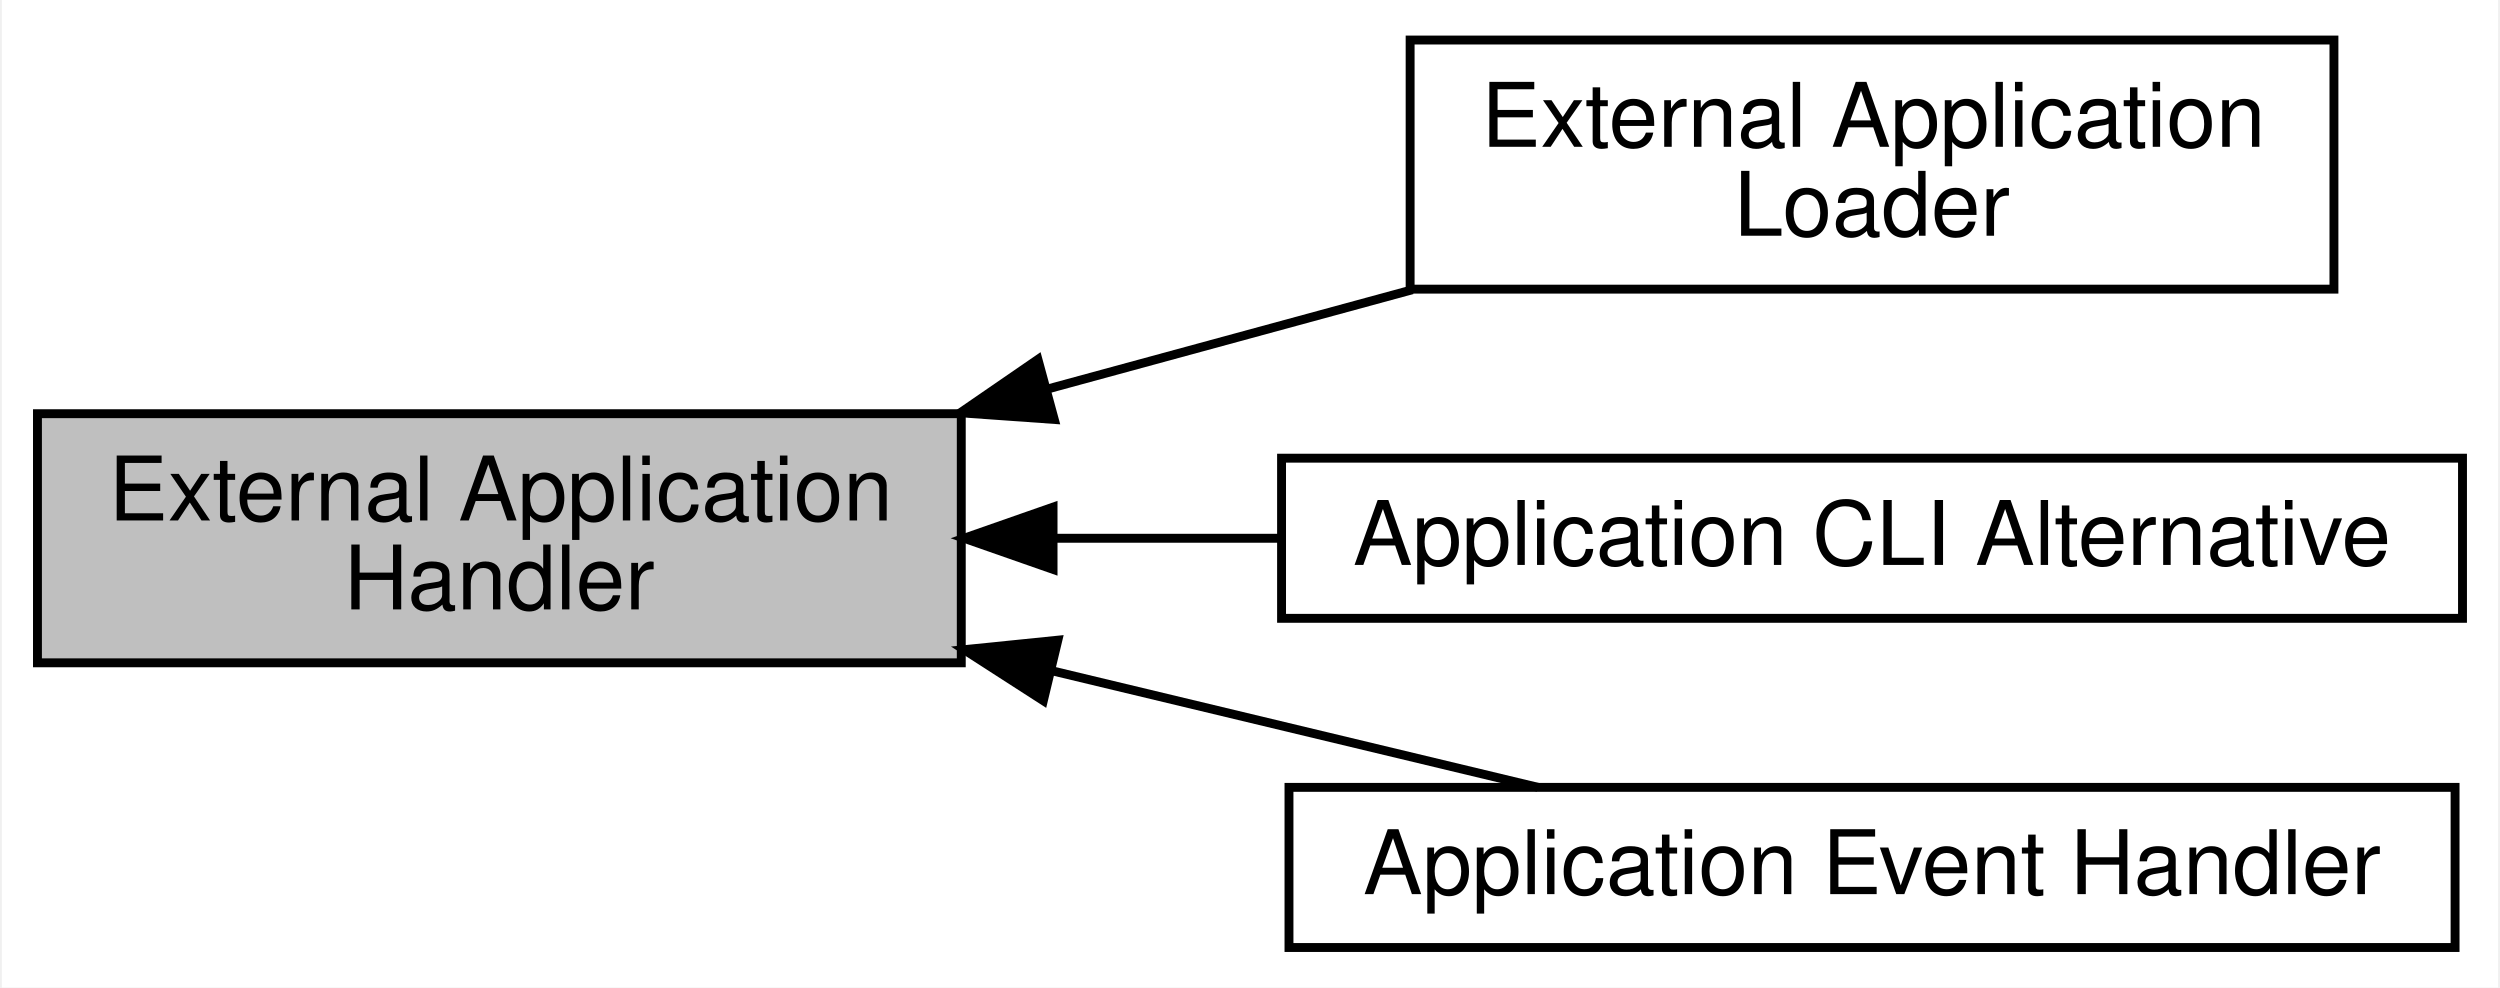
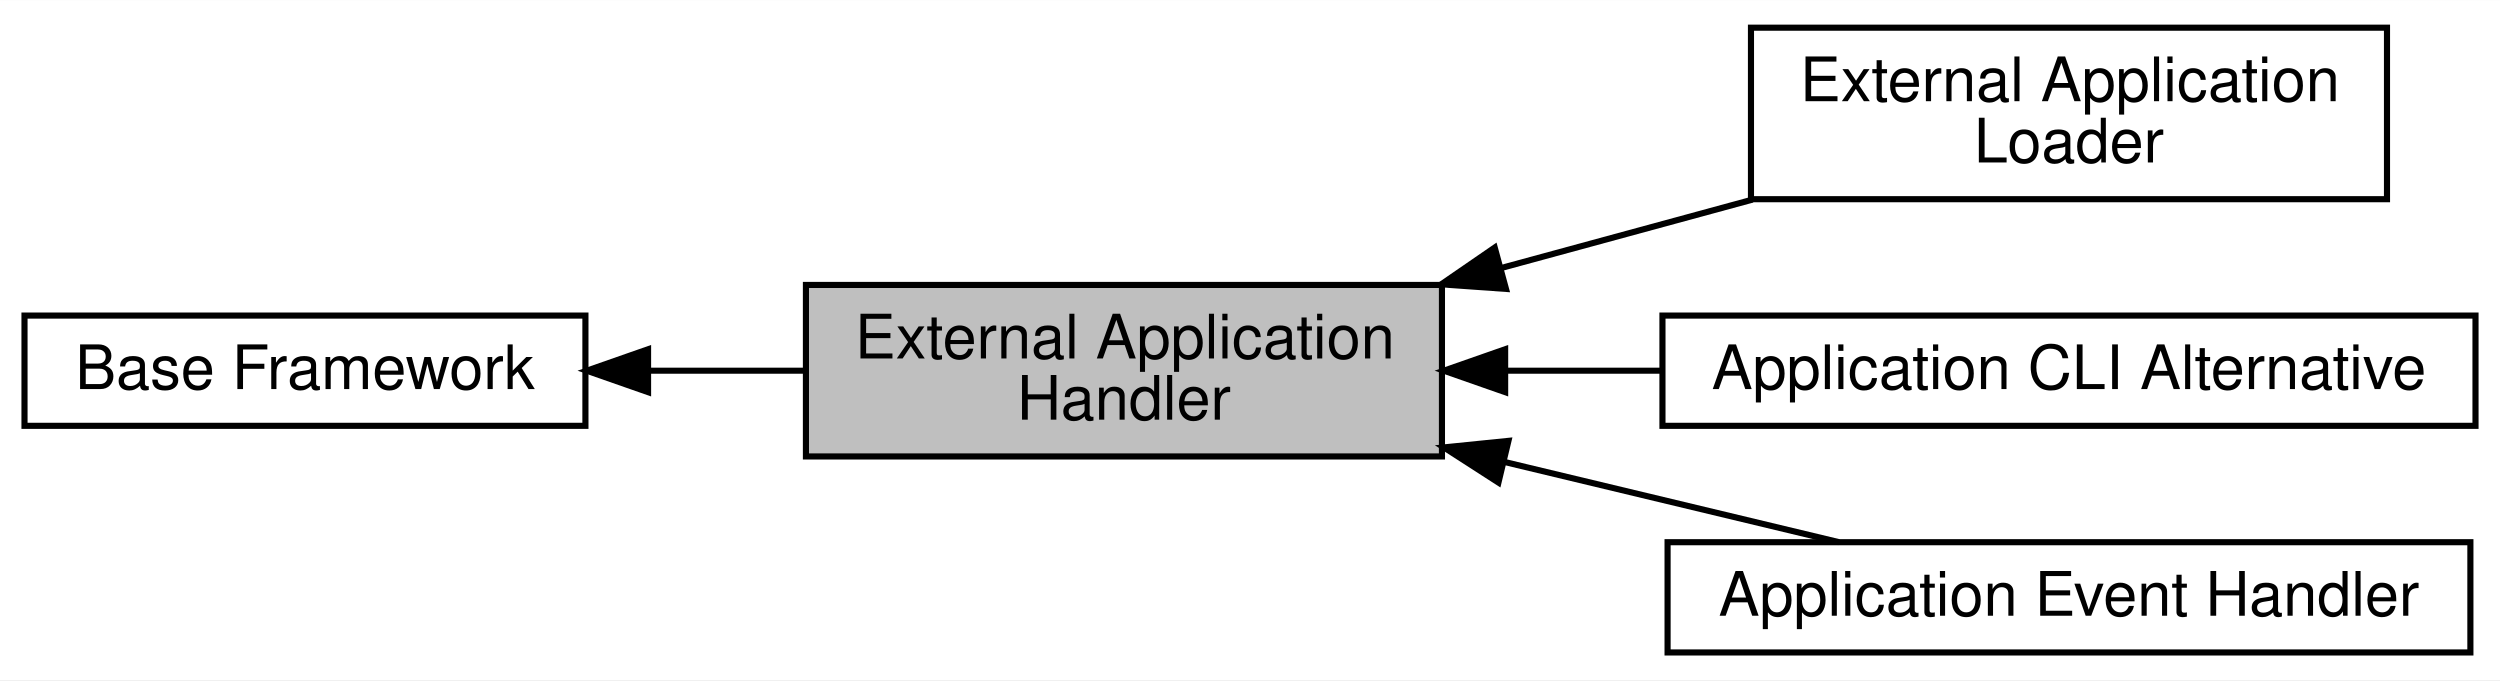
- <svg xmlns="http://www.w3.org/2000/svg" xmlns:xlink="http://www.w3.org/1999/xlink" width="281pt" height="111pt" viewBox="0.00 0.00 280.58 111.00">
+ <svg xmlns="http://www.w3.org/2000/svg" xmlns:xlink="http://www.w3.org/1999/xlink" width="408pt" height="111pt" viewBox="0.00 0.00 408.15 111.00">
  <g id="graph0" class="graph" transform="scale(1 1) rotate(0) translate(4 107)">
-     <polygon fill="#ffffff" stroke="transparent" points="-4,4 -4,-107 276.575,-107 276.575,4 -4,4" />
+     <polygon fill="#ffffff" stroke="transparent" points="-4,4 -4,-107 404.151,-107 404.151,4 -4,4" />
    <g id="node1" class="node">
      <g id="a_node1">
-         <a xlink:href="group__app__load.html" target="_top" xlink:title="Functions to execute an external application. ">
-           <polygon fill="#ffffff" stroke="#000000" points="154.288,-74.5 154.288,-102.5 258.125,-102.5 258.125,-74.5 154.288,-74.5" />
-           <text text-anchor="start" x="162.288" y="-90.5" font-family="Helvetica,sans-Serif" font-size="10.00" fill="#000000">External Application</text>
-           <text text-anchor="middle" x="206.206" y="-80.5" font-family="Helvetica,sans-Serif" font-size="10.00" fill="#000000"> Loader</text>
+         <a xlink:href="group__framework.html" target="_top" xlink:title="Base Framework">
+           <polygon fill="#ffffff" stroke="#000000" points="0,-37.5 0,-55.5 91.576,-55.5 91.576,-37.5 0,-37.5" />
+           <text text-anchor="middle" x="45.788" y="-43.5" font-family="Helvetica,sans-Serif" font-size="10.00" fill="#000000">Base Framework</text>
        </a>
      </g>
    </g>
+     <g id="node5" class="node">
+       <polygon fill="#bfbfbf" stroke="#000000" points="127.576,-32.5 127.576,-60.5 231.413,-60.5 231.413,-32.5 127.576,-32.5" />
+       <text text-anchor="start" x="135.576" y="-48.5" font-family="Helvetica,sans-Serif" font-size="10.00" fill="#000000">External Application</text>
+       <text text-anchor="middle" x="179.495" y="-38.5" font-family="Helvetica,sans-Serif" font-size="10.00" fill="#000000"> Handler</text>
+     </g>
+     <g id="edge1" class="edge">
+       <path fill="none" stroke="#000000" d="M101.95,-46.5C110.396,-46.5 119.075,-46.5 127.429,-46.5" />
+       <polygon fill="#000000" stroke="#000000" points="101.802,-43 91.802,-46.5 101.802,-50 101.802,-43" />
+     </g>
    <g id="node2" class="node">
      <g id="a_node2">
-         <a xlink:href="group__app__alt.html" target="_top" xlink:title="Functions to convert CLI messages to logging messages. ">
-           <polygon fill="#ffffff" stroke="#000000" points="139.837,-37.5 139.837,-55.5 272.575,-55.5 272.575,-37.5 139.837,-37.5" />
-           <text text-anchor="middle" x="206.206" y="-43.5" font-family="Helvetica,sans-Serif" font-size="10.00" fill="#000000">Application CLI Alternative</text>
+         <a xlink:href="group__app__load.html" target="_top" xlink:title="Functions to execute an external application. ">
+           <polygon fill="#ffffff" stroke="#000000" points="281.864,-74.5 281.864,-102.5 385.701,-102.5 385.701,-74.5 281.864,-74.5" />
+           <text text-anchor="start" x="289.864" y="-90.5" font-family="Helvetica,sans-Serif" font-size="10.00" fill="#000000">External Application</text>
+           <text text-anchor="middle" x="333.782" y="-80.5" font-family="Helvetica,sans-Serif" font-size="10.00" fill="#000000"> Loader</text>
        </a>
      </g>
    </g>
    <g id="node3" class="node">
      <g id="a_node3">
-         <a xlink:href="group__app__event.html" target="_top" xlink:title="Functions to manage app events for external applications. ">
-           <polygon fill="#ffffff" stroke="#000000" points="140.672,-.5 140.672,-18.5 271.74,-18.5 271.74,-.5 140.672,-.5" />
-           <text text-anchor="middle" x="206.206" y="-6.5" font-family="Helvetica,sans-Serif" font-size="10.00" fill="#000000">Application Event Handler</text>
+         <a xlink:href="group__app__alt.html" target="_top" xlink:title="Functions to convert CLI messages to logging messages. ">
+           <polygon fill="#ffffff" stroke="#000000" points="267.413,-37.5 267.413,-55.5 400.151,-55.5 400.151,-37.5 267.413,-37.5" />
+           <text text-anchor="middle" x="333.782" y="-43.5" font-family="Helvetica,sans-Serif" font-size="10.00" fill="#000000">Application CLI Alternative</text>
        </a>
      </g>
    </g>
    <g id="node4" class="node">
-       <polygon fill="#bfbfbf" stroke="#000000" points="0,-32.5 0,-60.5 103.837,-60.5 103.837,-32.5 0,-32.5" />
-       <text text-anchor="start" x="8" y="-48.5" font-family="Helvetica,sans-Serif" font-size="10.00" fill="#000000">External Application</text>
-       <text text-anchor="middle" x="51.919" y="-38.5" font-family="Helvetica,sans-Serif" font-size="10.00" fill="#000000"> Handler</text>
+       <g id="a_node4">
+         <a xlink:href="group__app__event.html" target="_top" xlink:title="Functions to manage app events for external applications. ">
+           <polygon fill="#ffffff" stroke="#000000" points="268.248,-.5 268.248,-18.5 399.316,-18.5 399.316,-.5 268.248,-.5" />
+           <text text-anchor="middle" x="333.782" y="-6.5" font-family="Helvetica,sans-Serif" font-size="10.00" fill="#000000">Application Event Handler</text>
+         </a>
+       </g>
+     </g>
+     <g id="edge4" class="edge">
+       <path fill="none" stroke="#000000" d="M241.062,-63.26C254.668,-66.964 268.949,-70.851 282.114,-74.435" />
+       <polygon fill="#000000" stroke="#000000" points="241.868,-59.852 231.299,-60.602 240.029,-66.606 241.868,-59.852" />
    </g>
    <g id="edge3" class="edge">
-       <path fill="none" stroke="#000000" d="M113.486,-63.26C127.092,-66.964 141.373,-70.851 154.538,-74.435" />
-       <polygon fill="#000000" stroke="#000000" points="114.291,-59.852 103.723,-60.602 112.453,-66.606 114.291,-59.852" />
+       <path fill="none" stroke="#000000" d="M241.838,-46.5C250.248,-46.5 258.901,-46.5 267.378,-46.5" />
+       <polygon fill="#000000" stroke="#000000" points="241.729,-43 231.729,-46.5 241.729,-50 241.729,-43" />
    </g>
    <g id="edge2" class="edge">
-       <path fill="none" stroke="#000000" d="M114.262,-46.5C122.671,-46.5 131.325,-46.5 139.802,-46.5" />
-       <polygon fill="#000000" stroke="#000000" points="114.153,-43 104.153,-46.5 114.153,-50 114.153,-43" />
-     </g>
-     <g id="edge1" class="edge">
-       <path fill="none" stroke="#000000" d="M113.991,-31.614C132.502,-27.175 152.218,-22.447 168.648,-18.507" />
-       <polygon fill="#000000" stroke="#000000" points="113.061,-28.238 104.153,-33.974 114.694,-35.045 113.061,-28.238" />
+       <path fill="none" stroke="#000000" d="M241.567,-31.614C260.078,-27.175 279.794,-22.447 296.224,-18.507" />
+       <polygon fill="#000000" stroke="#000000" points="240.637,-28.238 231.729,-33.974 242.27,-35.045 240.637,-28.238" />
    </g>
  </g>
</svg>
